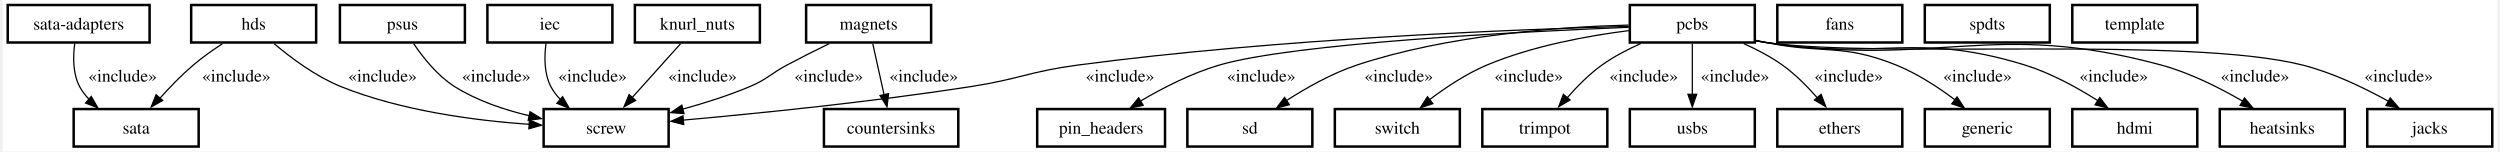
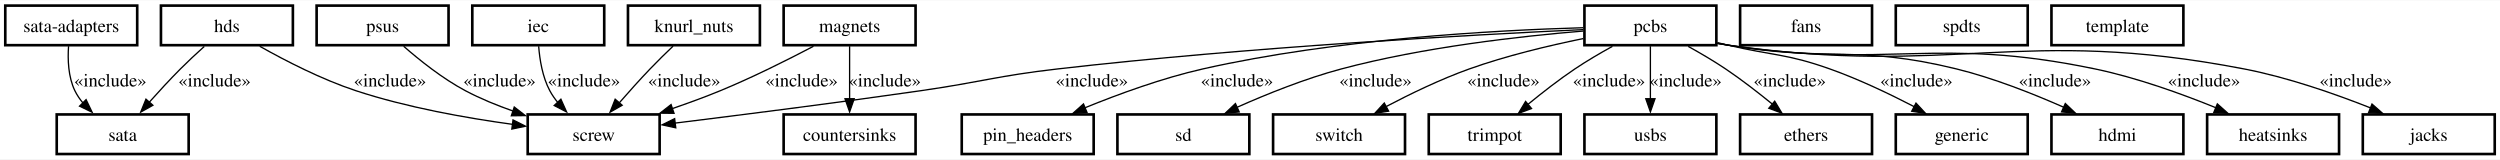
- <svg xmlns="http://www.w3.org/2000/svg" width="1996pt" height="121pt" viewBox="0.00 0.00 1995.75 121.25">
-   <g id="graph0" class="graph" transform="scale(1 1) rotate(0) translate(4 117.25)">
-     <polygon fill="white" stroke="none" points="-4,4 -4,-117.25 1991.75,-117.25 1991.75,4 -4,4" />
+ <svg xmlns="http://www.w3.org/2000/svg" width="1895pt" height="121pt" viewBox="0.00 0.00 1895.00 120.50">
+   <g id="graph0" class="graph" transform="scale(1 1) rotate(0) translate(4 116.5)">
+     <polygon fill="white" stroke="none" points="-4,4 -4,-116.5 1891,-116.5 1891,4 -4,4" />
    <g id="node1" class="node">
-       <polygon fill="white" stroke="black" stroke-width="2" points="760.5,-30 653,-30 653,0 760.5,0 760.5,-30" />
-       <text text-anchor="middle" x="706.75" y="-10.33" font-family="Times,serif" font-size="14.00">countersinks</text>
+       <polygon fill="white" stroke="black" stroke-width="2" points="690,-30 590,-30 590,0 690,0 690,-30" />
+       <text text-anchor="middle" x="640" y="-9.95" font-family="Times,serif" font-size="14.00">countersinks</text>
    </g>
    <g id="node2" class="node">
-       <polygon fill="white" stroke="black" stroke-width="2" points="1515.75,-30 1415.75,-30 1415.75,0 1515.75,0 1515.75,-30" />
-       <text text-anchor="middle" x="1465.75" y="-10.33" font-family="Times,serif" font-size="14.00">ethers</text>
+       <polygon fill="white" stroke="black" stroke-width="2" points="1415,-30 1315,-30 1315,0 1415,0 1415,-30" />
+       <text text-anchor="middle" x="1365" y="-9.95" font-family="Times,serif" font-size="14.00">ethers</text>
    </g>
    <g id="node3" class="node">
-       <polygon fill="white" stroke="black" stroke-width="2" points="1515.75,-113.25 1415.75,-113.25 1415.75,-83.25 1515.75,-83.25 1515.75,-113.25" />
-       <text text-anchor="middle" x="1465.75" y="-93.58" font-family="Times,serif" font-size="14.00">fans</text>
+       <polygon fill="white" stroke="black" stroke-width="2" points="1415,-112.5 1315,-112.5 1315,-82.5 1415,-82.5 1415,-112.5" />
+       <text text-anchor="middle" x="1365" y="-92.45" font-family="Times,serif" font-size="14.00">fans</text>
    </g>
    <g id="node4" class="node">
-       <polygon fill="white" stroke="black" stroke-width="2" points="1633.75,-30 1533.75,-30 1533.75,0 1633.75,0 1633.75,-30" />
-       <text text-anchor="middle" x="1583.75" y="-10.33" font-family="Times,serif" font-size="14.00">generic</text>
+       <polygon fill="white" stroke="black" stroke-width="2" points="1533,-30 1433,-30 1433,0 1533,0 1533,-30" />
+       <text text-anchor="middle" x="1483" y="-9.95" font-family="Times,serif" font-size="14.00">generic</text>
    </g>
    <g id="node5" class="node">
-       <polygon fill="white" stroke="black" stroke-width="2" points="1751.75,-30 1651.75,-30 1651.75,0 1751.75,0 1751.75,-30" />
-       <text text-anchor="middle" x="1701.75" y="-10.33" font-family="Times,serif" font-size="14.00">hdmi</text>
+       <polygon fill="white" stroke="black" stroke-width="2" points="1651,-30 1551,-30 1551,0 1651,0 1651,-30" />
+       <text text-anchor="middle" x="1601" y="-9.95" font-family="Times,serif" font-size="14.00">hdmi</text>
    </g>
    <g id="node6" class="node">
-       <polygon fill="white" stroke="black" stroke-width="2" points="246.75,-113.25 146.75,-113.25 146.75,-83.25 246.75,-83.25 246.75,-113.25" />
-       <text text-anchor="middle" x="196.75" y="-93.58" font-family="Times,serif" font-size="14.00">hds</text>
+       <polygon fill="white" stroke="black" stroke-width="2" points="218,-112.5 118,-112.5 118,-82.5 218,-82.5 218,-112.5" />
+       <text text-anchor="middle" x="168" y="-92.45" font-family="Times,serif" font-size="14.00">hds</text>
    </g>
    <g id="node16" class="node">
-       <polygon fill="white" stroke="black" stroke-width="2" points="152.75,-30 52.75,-30 52.75,0 152.75,0 152.75,-30" />
-       <text text-anchor="middle" x="102.75" y="-10.33" font-family="Times,serif" font-size="14.00">sata</text>
+       <polygon fill="white" stroke="black" stroke-width="2" points="139,-30 39,-30 39,0 139,0 139,-30" />
+       <text text-anchor="middle" x="89" y="-9.95" font-family="Times,serif" font-size="14.00">sata</text>
    </g>
    <g id="edge1" class="edge">
-       <path fill="none" stroke="black" d="M171.89,-82.37C164.12,-77.3 155.7,-71.37 148.5,-65.25 139.16,-57.32 129.78,-47.61 121.97,-38.91" />
-       <polygon fill="black" stroke="black" points="123.97,-36.88 114.75,-31.66 118.7,-41.49 123.97,-36.88" />
-       <text text-anchor="middle" x="182.88" y="-51.95" font-family="Times,serif" font-size="14.00">«include»</text>
+       <path fill="none" stroke="black" d="M150.83,-81.53C144.97,-76.27 138.47,-70.24 132.75,-64.5 124.67,-56.39 116.16,-47.14 108.81,-38.9" />
+       <polygon fill="black" stroke="black" points="111.89,-36.96 102.65,-31.78 106.64,-41.59 111.89,-36.96" />
+       <text text-anchor="middle" x="158.63" y="-51.2" font-family="Times,serif" font-size="14.00">«include»</text>
    </g>
    <g id="node17" class="node">
-       <polygon fill="white" stroke="black" stroke-width="2" points="528.75,-30 428.75,-30 428.75,0 528.75,0 528.75,-30" />
-       <text text-anchor="middle" x="478.75" y="-10.33" font-family="Times,serif" font-size="14.00">screw</text>
+       <polygon fill="white" stroke="black" stroke-width="2" points="496,-30 396,-30 396,0 496,0 496,-30" />
+       <text text-anchor="middle" x="446" y="-9.95" font-family="Times,serif" font-size="14.00">screw</text>
    </g>
    <g id="edge2" class="edge">
-       <path fill="none" stroke="black" d="M213.19,-82.26C226.56,-70.96 246.42,-56.07 266.5,-48 314.95,-28.52 373.95,-20.78 417.44,-17.76" />
-       <polygon fill="black" stroke="black" points="417.38,-21.21 427.14,-17.09 416.95,-14.22 417.38,-21.21" />
-       <text text-anchor="middle" x="299.88" y="-51.95" font-family="Times,serif" font-size="14.00">«include»</text>
+       <path fill="none" stroke="black" d="M192.88,-81.67C212.15,-70.81 239.84,-56.53 265.75,-48 304.32,-35.3 349.3,-27.3 384.67,-22.48" />
+       <polygon fill="black" stroke="black" points="384.87,-25.85 394.33,-21.08 383.96,-18.91 384.87,-25.85" />
+       <text text-anchor="middle" x="291.63" y="-51.2" font-family="Times,serif" font-size="14.00">«include»</text>
    </g>
    <g id="node7" class="node">
-       <polygon fill="white" stroke="black" stroke-width="2" points="1869.75,-30 1769.75,-30 1769.75,0 1869.75,0 1869.75,-30" />
-       <text text-anchor="middle" x="1819.75" y="-10.33" font-family="Times,serif" font-size="14.00">heatsinks</text>
+       <polygon fill="white" stroke="black" stroke-width="2" points="1769,-30 1669,-30 1669,0 1769,0 1769,-30" />
+       <text text-anchor="middle" x="1719" y="-9.95" font-family="Times,serif" font-size="14.00">heatsinks</text>
    </g>
    <g id="node8" class="node">
-       <polygon fill="white" stroke="black" stroke-width="2" points="483.75,-113.25 383.75,-113.25 383.75,-83.25 483.75,-83.25 483.75,-113.25" />
-       <text text-anchor="middle" x="433.75" y="-93.58" font-family="Times,serif" font-size="14.00">iec</text>
+       <polygon fill="white" stroke="black" stroke-width="2" points="454,-112.5 354,-112.5 354,-82.5 454,-82.5 454,-112.5" />
+       <text text-anchor="middle" x="404" y="-92.45" font-family="Times,serif" font-size="14.00">iec</text>
    </g>
    <g id="edge3" class="edge">
-       <path fill="none" stroke="black" d="M430.67,-82.62C429.27,-72.35 428.97,-58.62 434.5,-48 436.46,-44.23 439.1,-40.8 442.1,-37.7" />
-       <polygon fill="black" stroke="black" points="443.92,-39.89 449.19,-30.7 439.34,-34.6 443.92,-39.89" />
-       <text text-anchor="middle" x="467.88" y="-51.95" font-family="Times,serif" font-size="14.00">«include»</text>
+       <path fill="none" stroke="black" d="M404.31,-81.72C405.07,-71.69 407.18,-58.41 412.75,-48 414.5,-44.72 416.72,-41.58 419.16,-38.64" />
+       <polygon fill="black" stroke="black" points="421.15,-41.57 425.48,-31.9 416.07,-36.76 421.15,-41.57" />
+       <text text-anchor="middle" x="438.63" y="-51.2" font-family="Times,serif" font-size="14.00">«include»</text>
    </g>
    <g id="node9" class="node">
-       <polygon fill="white" stroke="black" stroke-width="2" points="1987.75,-30 1887.75,-30 1887.75,0 1987.75,0 1987.75,-30" />
-       <text text-anchor="middle" x="1937.75" y="-10.33" font-family="Times,serif" font-size="14.00">jacks</text>
+       <polygon fill="white" stroke="black" stroke-width="2" points="1887,-30 1787,-30 1787,0 1887,0 1887,-30" />
+       <text text-anchor="middle" x="1837" y="-9.95" font-family="Times,serif" font-size="14.00">jacks</text>
    </g>
    <g id="node10" class="node">
-       <polygon fill="white" stroke="black" stroke-width="2" points="601.75,-113.25 501.75,-113.25 501.75,-83.25 601.75,-83.25 601.75,-113.25" />
-       <text text-anchor="middle" x="551.75" y="-93.58" font-family="Times,serif" font-size="14.00">knurl_nuts</text>
+       <polygon fill="white" stroke="black" stroke-width="2" points="572,-112.5 472,-112.5 472,-82.5 572,-82.5 572,-112.5" />
+       <text text-anchor="middle" x="522" y="-92.45" font-family="Times,serif" font-size="14.00">knurl_nuts</text>
    </g>
    <g id="edge4" class="edge">
-       <path fill="none" stroke="black" d="M538.36,-82.35C527.45,-70.21 511.87,-52.86 499.37,-38.95" />
-       <polygon fill="black" stroke="black" points="502.34,-36.91 493.05,-31.81 497.13,-41.59 502.34,-36.91" />
-       <text text-anchor="middle" x="555.88" y="-51.95" font-family="Times,serif" font-size="14.00">«include»</text>
+       <path fill="none" stroke="black" d="M506.18,-81.78C500.58,-76.44 494.29,-70.29 488.75,-64.5 480.92,-56.32 472.61,-47.05 465.43,-38.82" />
+       <polygon fill="black" stroke="black" points="467.61,-36.98 458.42,-31.71 462.31,-41.56 467.61,-36.98" />
+       <text text-anchor="middle" x="514.63" y="-51.2" font-family="Times,serif" font-size="14.00">«include»</text>
    </g>
    <g id="node11" class="node">
-       <polygon fill="white" stroke="black" stroke-width="2" points="738.75,-113.25 638.75,-113.25 638.75,-83.25 738.75,-83.25 738.75,-113.25" />
-       <text text-anchor="middle" x="688.75" y="-93.58" font-family="Times,serif" font-size="14.00">magnets</text>
+       <polygon fill="white" stroke="black" stroke-width="2" points="690,-112.5 590,-112.5 590,-82.5 690,-82.5 690,-112.5" />
+       <text text-anchor="middle" x="640" y="-92.45" font-family="Times,serif" font-size="14.00">magnets</text>
    </g>
    <g id="edge5" class="edge">
-       <path fill="none" stroke="black" d="M692.05,-82.35C694.59,-70.89 698.15,-54.81 701.14,-41.34" />
-       <polygon fill="black" stroke="black" points="704.72,-42.33 703.47,-31.81 697.89,-40.81 704.72,-42.33" />
-       <text text-anchor="middle" x="732.88" y="-51.95" font-family="Times,serif" font-size="14.00">«include»</text>
+       <path fill="none" stroke="black" d="M640,-81.74C640,-70.57 640,-54.96 640,-41.76" />
+       <polygon fill="black" stroke="black" points="643.5,-41.94 640,-31.94 636.5,-41.94 643.5,-41.94" />
+       <text text-anchor="middle" x="666.63" y="-51.2" font-family="Times,serif" font-size="14.00">«include»</text>
    </g>
    <g id="edge6" class="edge">
-       <path fill="none" stroke="black" d="M657.33,-82.39C646.52,-77.13 634.41,-71.08 623.5,-65.25 610.02,-58.05 607.84,-53.93 593.75,-48 576.67,-40.81 557.48,-34.74 539.75,-29.88" />
-       <polygon fill="black" stroke="black" points="541.07,-26.34 530.5,-27.16 539.27,-33.11 541.07,-26.34" />
-       <text text-anchor="middle" x="656.88" y="-51.95" font-family="Times,serif" font-size="14.00">«include»</text>
+       <path fill="none" stroke="black" d="M612.59,-81.66C593.19,-71.48 566.4,-58.05 542,-48 530.32,-43.19 517.64,-38.56 505.43,-34.39" />
+       <polygon fill="black" stroke="black" points="506.91,-30.86 496.32,-30.99 504.68,-37.49 506.91,-30.86" />
+       <text text-anchor="middle" x="603.63" y="-51.2" font-family="Times,serif" font-size="14.00">«include»</text>
    </g>
    <g id="node12" class="node">
-       <polygon fill="white" stroke="black" stroke-width="2" points="1397.75,-113.25 1297.75,-113.25 1297.75,-83.25 1397.75,-83.25 1397.75,-113.25" />
-       <text text-anchor="middle" x="1347.75" y="-93.58" font-family="Times,serif" font-size="14.00">pcbs</text>
+       <polygon fill="white" stroke="black" stroke-width="2" points="1297,-112.5 1197,-112.5 1197,-82.5 1297,-82.5 1297,-112.5" />
+       <text text-anchor="middle" x="1247" y="-92.45" font-family="Times,serif" font-size="14.00">pcbs</text>
    </g>
    <g id="edge7" class="edge">
-       <path fill="none" stroke="black" d="M1388.91,-82.35C1399.42,-77.65 1410.39,-71.92 1419.75,-65.25 1430.01,-57.95 1439.77,-48.08 1447.64,-39.1" />
-       <polygon fill="black" stroke="black" points="1450.8,-41.77 1454.56,-31.87 1445.44,-37.27 1450.8,-41.77" />
-       <text text-anchor="middle" x="1472.88" y="-51.95" font-family="Times,serif" font-size="14.00">«include»</text>
+       <path fill="none" stroke="black" d="M1275.66,-81.58C1284.89,-76.47 1295.05,-70.51 1304,-64.5 1316.02,-56.42 1328.65,-46.62 1339.28,-37.95" />
+       <polygon fill="black" stroke="black" points="1341.21,-40.07 1346.68,-31 1336.75,-34.68 1341.21,-40.07" />
+       <text text-anchor="middle" x="1352.63" y="-51.2" font-family="Times,serif" font-size="14.00">«include»</text>
    </g>
    <g id="edge8" class="edge">
-       <path fill="none" stroke="black" d="M1398.55,-84.98C1401.32,-84.38 1404.07,-83.8 1406.75,-83.25 1452.7,-73.83 1467.23,-82.76 1510.75,-65.25 1527.58,-58.48 1544.48,-47.41 1557.78,-37.48" />
-       <polygon fill="black" stroke="black" points="1559.59,-39.73 1565.37,-30.85 1555.31,-34.19 1559.59,-39.73" />
-       <text text-anchor="middle" x="1575.88" y="-51.95" font-family="Times,serif" font-size="14.00">«include»</text>
+       <path fill="none" stroke="black" d="M1297.85,-84.42C1300.6,-83.77 1303.34,-83.13 1306,-82.5 1340.21,-74.44 1349.87,-76.24 1383,-64.5 1404.89,-56.74 1428.3,-45.56 1446.97,-35.88" />
+       <polygon fill="black" stroke="black" points="1448.32,-38.6 1455.53,-30.84 1445.06,-32.41 1448.32,-38.6" />
+       <text text-anchor="middle" x="1448.63" y="-51.2" font-family="Times,serif" font-size="14.00">«include»</text>
    </g>
    <g id="edge9" class="edge">
-       <path fill="none" stroke="black" d="M1398.5,-84.71C1401.29,-84.18 1404.05,-83.69 1406.75,-83.25 1497.92,-68.55 1525.49,-92.41 1613.75,-65.25 1634.45,-58.88 1655.7,-47.16 1672.13,-36.76" />
-       <polygon fill="black" stroke="black" points="1673.74,-39.23 1680.2,-30.83 1669.92,-33.37 1673.74,-39.23" />
-       <text text-anchor="middle" x="1684.88" y="-51.95" font-family="Times,serif" font-size="14.00">«include»</text>
+       <path fill="none" stroke="black" d="M1297.76,-84.01C1300.54,-83.47 1303.3,-82.96 1306,-82.5 1382.21,-69.55 1403.93,-82.95 1479,-64.5 1506.96,-57.63 1537.03,-45.73 1560.32,-35.44" />
+       <polygon fill="black" stroke="black" points="1561.5,-38.29 1569.18,-31 1558.63,-31.91 1561.5,-38.29" />
+       <text text-anchor="middle" x="1553.63" y="-51.2" font-family="Times,serif" font-size="14.00">«include»</text>
    </g>
    <g id="edge10" class="edge">
-       <path fill="none" stroke="black" d="M1398.49,-84.61C1401.27,-84.1 1404.04,-83.65 1406.75,-83.25 1545.95,-62.93 1586.93,-101.87 1722.75,-65.25 1745.78,-59.04 1769.7,-46.97 1788.02,-36.33" />
-       <polygon fill="black" stroke="black" points="1789.53,-38.91 1796.32,-30.78 1785.94,-32.9 1789.53,-38.91" />
-       <text text-anchor="middle" x="1797.88" y="-51.95" font-family="Times,serif" font-size="14.00">«include»</text>
+       <path fill="none" stroke="black" d="M1297.74,-83.89C1300.53,-83.37 1303.29,-82.91 1306,-82.5 1428.45,-64.14 1462.77,-89.68 1584,-64.5 1615.54,-57.95 1649.66,-45.64 1675.72,-35.06" />
+       <polygon fill="black" stroke="black" points="1676.74,-38.01 1684.64,-30.96 1674.06,-31.54 1676.74,-38.01" />
+       <text text-anchor="middle" x="1666.63" y="-51.2" font-family="Times,serif" font-size="14.00">«include»</text>
    </g>
    <g id="edge11" class="edge">
-       <path fill="none" stroke="black" d="M1398.48,-84.56C1401.27,-84.07 1404.04,-83.63 1406.75,-83.25 1501.27,-70.18 1743.2,-88.48 1835.75,-65.25 1859.95,-59.18 1885.22,-47.03 1904.55,-36.31" />
-       <polygon fill="black" stroke="black" points="1906.13,-38.87 1913.08,-30.88 1902.66,-32.79 1906.13,-38.87" />
-       <text text-anchor="middle" x="1912.88" y="-51.95" font-family="Times,serif" font-size="14.00">«include»</text>
+       <path fill="none" stroke="black" d="M1297.73,-83.83C1300.52,-83.33 1303.29,-82.88 1306,-82.5 1478.27,-58.31 1526.16,-97.31 1697,-64.5 1730.04,-58.15 1765.86,-45.63 1793,-34.9" />
+       <polygon fill="black" stroke="black" points="1793.98,-37.88 1801.95,-30.9 1791.37,-31.38 1793.98,-37.88" />
+       <text text-anchor="middle" x="1781.63" y="-51.2" font-family="Times,serif" font-size="14.00">«include»</text>
    </g>
    <g id="node13" class="node">
-       <polygon fill="white" stroke="black" stroke-width="2" points="925.88,-30 823.62,-30 823.62,0 925.88,0 925.88,-30" />
-       <text text-anchor="middle" x="874.75" y="-10.33" font-family="Times,serif" font-size="14.00">pin_headers</text>
+       <polygon fill="white" stroke="black" stroke-width="2" points="825,-30 725,-30 725,0 825,0 825,-30" />
+       <text text-anchor="middle" x="775" y="-9.95" font-family="Times,serif" font-size="14.00">pin_headers</text>
    </g>
    <g id="edge12" class="edge">
-       <path fill="none" stroke="black" d="M1296.93,-95.42C1208.39,-91.83 1029.56,-82.64 969.5,-65.25 947.26,-58.81 924.17,-46.93 906.36,-36.46" />
-       <polygon fill="black" stroke="black" points="908.41,-33 898.04,-30.83 904.79,-38.99 908.41,-33" />
-       <text text-anchor="middle" x="1002.88" y="-51.95" font-family="Times,serif" font-size="14.00">«include»</text>
+       <path fill="none" stroke="black" d="M1196.07,-95.74C1129.14,-93.83 1008.3,-87.21 907.75,-64.5 877.14,-57.59 843.99,-45.48 818.47,-35.09" />
+       <polygon fill="black" stroke="black" points="819.96,-31.5 809.38,-30.91 817.28,-37.97 819.96,-31.5" />
+       <text text-anchor="middle" x="933.63" y="-51.2" font-family="Times,serif" font-size="14.00">«include»</text>
    </g>
    <g id="edge13" class="edge">
-       <path fill="none" stroke="black" d="M1296.97,-96.17C1207.57,-93.78 1016.42,-86.45 856.5,-65.25 817.96,-60.14 809.17,-53.96 770.75,-48 691.52,-35.71 599.48,-26.45 540.24,-21.13" />
-       <polygon fill="black" stroke="black" points="540.84,-17.58 530.57,-20.18 540.22,-24.55 540.84,-17.58" />
-       <text text-anchor="middle" x="889.88" y="-51.95" font-family="Times,serif" font-size="14.00">«include»</text>
+       <path fill="none" stroke="black" d="M1196,-94.31C1112.54,-90.4 941.65,-81.04 797.75,-64.5 751.36,-59.17 740.21,-54.65 694,-48 630.55,-38.86 557.78,-29.62 507.56,-23.43" />
+       <polygon fill="black" stroke="black" points="508.23,-19.87 497.88,-22.12 507.38,-26.81 508.23,-19.87" />
+       <text text-anchor="middle" x="823.63" y="-51.2" font-family="Times,serif" font-size="14.00">«include»</text>
    </g>
    <g id="node18" class="node">
-       <polygon fill="white" stroke="black" stroke-width="2" points="1043.75,-30 943.75,-30 943.75,0 1043.75,0 1043.75,-30" />
-       <text text-anchor="middle" x="993.75" y="-10.33" font-family="Times,serif" font-size="14.00">sd</text>
+       <polygon fill="white" stroke="black" stroke-width="2" points="943,-30 843,-30 843,0 943,0 943,-30" />
+       <text text-anchor="middle" x="893" y="-9.95" font-family="Times,serif" font-size="14.00">sd</text>
    </g>
    <g id="edge14" class="edge">
-       <path fill="none" stroke="black" d="M1296.75,-97.19C1241.79,-95.76 1152.4,-89.41 1079.5,-65.25 1059.47,-58.61 1038.92,-47 1022.95,-36.72" />
-       <polygon fill="black" stroke="black" points="1025.39,-33.47 1015.12,-30.86 1021.52,-39.31 1025.39,-33.47" />
-       <text text-anchor="middle" x="1112.88" y="-51.95" font-family="Times,serif" font-size="14.00">«include»</text>
+       <path fill="none" stroke="black" d="M1196.02,-93.21C1148.08,-89.26 1074.63,-80.98 1012.75,-64.5 985.68,-57.29 956.53,-45.58 933.76,-35.46" />
+       <polygon fill="black" stroke="black" points="935.34,-31.88 924.78,-30.95 932.46,-38.26 935.34,-31.88" />
+       <text text-anchor="middle" x="1038.63" y="-51.2" font-family="Times,serif" font-size="14.00">«include»</text>
    </g>
    <g id="node20" class="node">
-       <polygon fill="white" stroke="black" stroke-width="2" points="1161.75,-30 1061.75,-30 1061.75,0 1161.75,0 1161.75,-30" />
-       <text text-anchor="middle" x="1111.75" y="-10.33" font-family="Times,serif" font-size="14.00">switch</text>
+       <polygon fill="white" stroke="black" stroke-width="2" points="1061,-30 961,-30 961,0 1061,0 1061,-30" />
+       <text text-anchor="middle" x="1011" y="-9.95" font-family="Times,serif" font-size="14.00">switch</text>
    </g>
    <g id="edge15" class="edge">
-       <path fill="none" stroke="black" d="M1296.97,-92.77C1263.69,-88.54 1219.8,-80.47 1183.5,-65.25 1167.08,-58.37 1150.58,-47.39 1137.55,-37.54" />
-       <polygon fill="black" stroke="black" points="1140.16,-34.36 1130.12,-30.97 1135.86,-39.88 1140.16,-34.36" />
-       <text text-anchor="middle" x="1216.88" y="-51.95" font-family="Times,serif" font-size="14.00">«include»</text>
+       <path fill="none" stroke="black" d="M1196.01,-87.49C1169.82,-82.14 1137.63,-74.45 1109.75,-64.5 1088.2,-56.81 1065.19,-45.69 1046.81,-36.04" />
+       <polygon fill="black" stroke="black" points="1048.58,-32.49 1038.11,-30.86 1045.28,-38.66 1048.58,-32.49" />
+       <text text-anchor="middle" x="1135.63" y="-51.2" font-family="Times,serif" font-size="14.00">«include»</text>
    </g>
    <g id="node22" class="node">
-       <polygon fill="white" stroke="black" stroke-width="2" points="1279.75,-30 1179.75,-30 1179.75,0 1279.75,0 1279.75,-30" />
-       <text text-anchor="middle" x="1229.75" y="-10.33" font-family="Times,serif" font-size="14.00">trimpot</text>
+       <polygon fill="white" stroke="black" stroke-width="2" points="1179,-30 1079,-30 1079,0 1179,0 1179,-30" />
+       <text text-anchor="middle" x="1129" y="-9.95" font-family="Times,serif" font-size="14.00">trimpot</text>
    </g>
    <g id="edge16" class="edge">
-       <path fill="none" stroke="black" d="M1306.44,-82.39C1295.89,-77.69 1284.88,-71.94 1275.5,-65.25 1265.28,-57.96 1255.56,-48.09 1247.74,-39.11" />
-       <polygon fill="black" stroke="black" points="1249.96,-37.31 1240.86,-31.88 1244.59,-41.79 1249.96,-37.31" />
-       <text text-anchor="middle" x="1308.88" y="-51.95" font-family="Times,serif" font-size="14.00">«include»</text>
+       <path fill="none" stroke="black" d="M1218.2,-81.61C1208.93,-76.5 1198.73,-70.53 1189.75,-64.5 1177.67,-56.38 1164.99,-46.5 1154.36,-37.78" />
+       <polygon fill="black" stroke="black" points="1156.89,-34.5 1146.97,-30.79 1152.41,-39.88 1156.89,-34.5" />
+       <text text-anchor="middle" x="1215.63" y="-51.2" font-family="Times,serif" font-size="14.00">«include»</text>
    </g>
    <g id="node23" class="node">
-       <polygon fill="white" stroke="black" stroke-width="2" points="1397.75,-30 1297.75,-30 1297.75,0 1397.75,0 1397.75,-30" />
-       <text text-anchor="middle" x="1347.75" y="-10.33" font-family="Times,serif" font-size="14.00">usbs</text>
+       <polygon fill="white" stroke="black" stroke-width="2" points="1297,-30 1197,-30 1197,0 1297,0 1297,-30" />
+       <text text-anchor="middle" x="1247" y="-9.95" font-family="Times,serif" font-size="14.00">usbs</text>
    </g>
    <g id="edge17" class="edge">
-       <path fill="none" stroke="black" d="M1347.75,-82.35C1347.75,-71.01 1347.75,-55.13 1347.75,-41.75" />
-       <polygon fill="black" stroke="black" points="1351.25,-41.81 1347.75,-31.81 1344.25,-41.81 1351.25,-41.81" />
-       <text text-anchor="middle" x="1381.88" y="-51.95" font-family="Times,serif" font-size="14.00">«include»</text>
+       <path fill="none" stroke="black" d="M1247,-81.74C1247,-70.57 1247,-54.96 1247,-41.76" />
+       <polygon fill="black" stroke="black" points="1250.5,-41.94 1247,-31.94 1243.5,-41.94 1250.5,-41.94" />
+       <text text-anchor="middle" x="1273.63" y="-51.2" font-family="Times,serif" font-size="14.00">«include»</text>
    </g>
    <g id="node14" class="node">
-       <polygon fill="white" stroke="black" stroke-width="2" points="365.75,-113.25 265.75,-113.25 265.75,-83.25 365.75,-83.25 365.75,-113.25" />
-       <text text-anchor="middle" x="315.75" y="-93.58" font-family="Times,serif" font-size="14.00">psus</text>
+       <polygon fill="white" stroke="black" stroke-width="2" points="336,-112.5 236,-112.5 236,-82.5 336,-82.5 336,-112.5" />
+       <text text-anchor="middle" x="286" y="-92.45" font-family="Times,serif" font-size="14.00">psus</text>
    </g>
    <g id="edge18" class="edge">
-       <path fill="none" stroke="black" d="M324.58,-82.62C332.03,-71.52 343.66,-56.73 357.5,-48 375.37,-36.73 397.12,-29.4 417.24,-24.65" />
-       <polygon fill="black" stroke="black" points="417.87,-27.88 426.89,-22.33 416.38,-21.04 417.87,-27.88" />
-       <text text-anchor="middle" x="390.88" y="-51.95" font-family="Times,serif" font-size="14.00">«include»</text>
+       <path fill="none" stroke="black" d="M301.97,-81.67C314.06,-71.09 331.48,-57.17 348.75,-48 360.03,-42.01 372.65,-36.86 384.96,-32.55" />
+       <polygon fill="black" stroke="black" points="385.81,-35.62 394.19,-29.13 383.59,-28.99 385.81,-35.62" />
+       <text text-anchor="middle" x="374.63" y="-51.2" font-family="Times,serif" font-size="14.00">«include»</text>
    </g>
    <g id="node15" class="node">
-       <polygon fill="white" stroke="black" stroke-width="2" points="113.5,-113.25 0,-113.25 0,-83.25 113.5,-83.25 113.5,-113.25" />
-       <text text-anchor="middle" x="56.75" y="-93.58" font-family="Times,serif" font-size="14.00">sata-adapters</text>
+       <polygon fill="white" stroke="black" stroke-width="2" points="100,-112.5 0,-112.5 0,-82.5 100,-82.5 100,-112.5" />
+       <text text-anchor="middle" x="50" y="-92.45" font-family="Times,serif" font-size="14.00">sata-adapters</text>
    </g>
    <g id="edge19" class="edge">
-       <path fill="none" stroke="black" d="M53.63,-82.6C52.22,-72.33 51.92,-58.59 57.5,-48 59.41,-44.38 61.93,-41.08 64.81,-38.1" />
-       <polygon fill="black" stroke="black" points="66.82,-40.12 72.09,-30.92 62.24,-34.83 66.82,-40.12" />
-       <text text-anchor="middle" x="91.88" y="-51.95" font-family="Times,serif" font-size="14.00">«include»</text>
+       <path fill="none" stroke="black" d="M47.97,-81.76C47.26,-71.74 47.67,-58.47 52.75,-48 54.41,-44.57 56.63,-41.36 59.14,-38.38" />
+       <polygon fill="black" stroke="black" points="61.25,-41.23 65.83,-31.67 56.29,-36.28 61.25,-41.23" />
+       <text text-anchor="middle" x="79.63" y="-51.2" font-family="Times,serif" font-size="14.00">«include»</text>
    </g>
    <g id="node19" class="node">
-       <polygon fill="white" stroke="black" stroke-width="2" points="1633.75,-113.25 1533.75,-113.25 1533.75,-83.25 1633.75,-83.25 1633.75,-113.25" />
-       <text text-anchor="middle" x="1583.75" y="-93.58" font-family="Times,serif" font-size="14.00">spdts</text>
+       <polygon fill="white" stroke="black" stroke-width="2" points="1533,-112.5 1433,-112.5 1433,-82.5 1533,-82.5 1533,-112.5" />
+       <text text-anchor="middle" x="1483" y="-92.45" font-family="Times,serif" font-size="14.00">spdts</text>
    </g>
    <g id="node21" class="node">
-       <polygon fill="white" stroke="black" stroke-width="2" points="1751.75,-113.25 1651.75,-113.25 1651.75,-83.25 1751.75,-83.25 1751.75,-113.25" />
-       <text text-anchor="middle" x="1701.75" y="-93.58" font-family="Times,serif" font-size="14.00">template</text>
+       <polygon fill="white" stroke="black" stroke-width="2" points="1651,-112.5 1551,-112.5 1551,-82.5 1651,-82.5 1651,-112.5" />
+       <text text-anchor="middle" x="1601" y="-92.45" font-family="Times,serif" font-size="14.00">template</text>
    </g>
  </g>
</svg>
